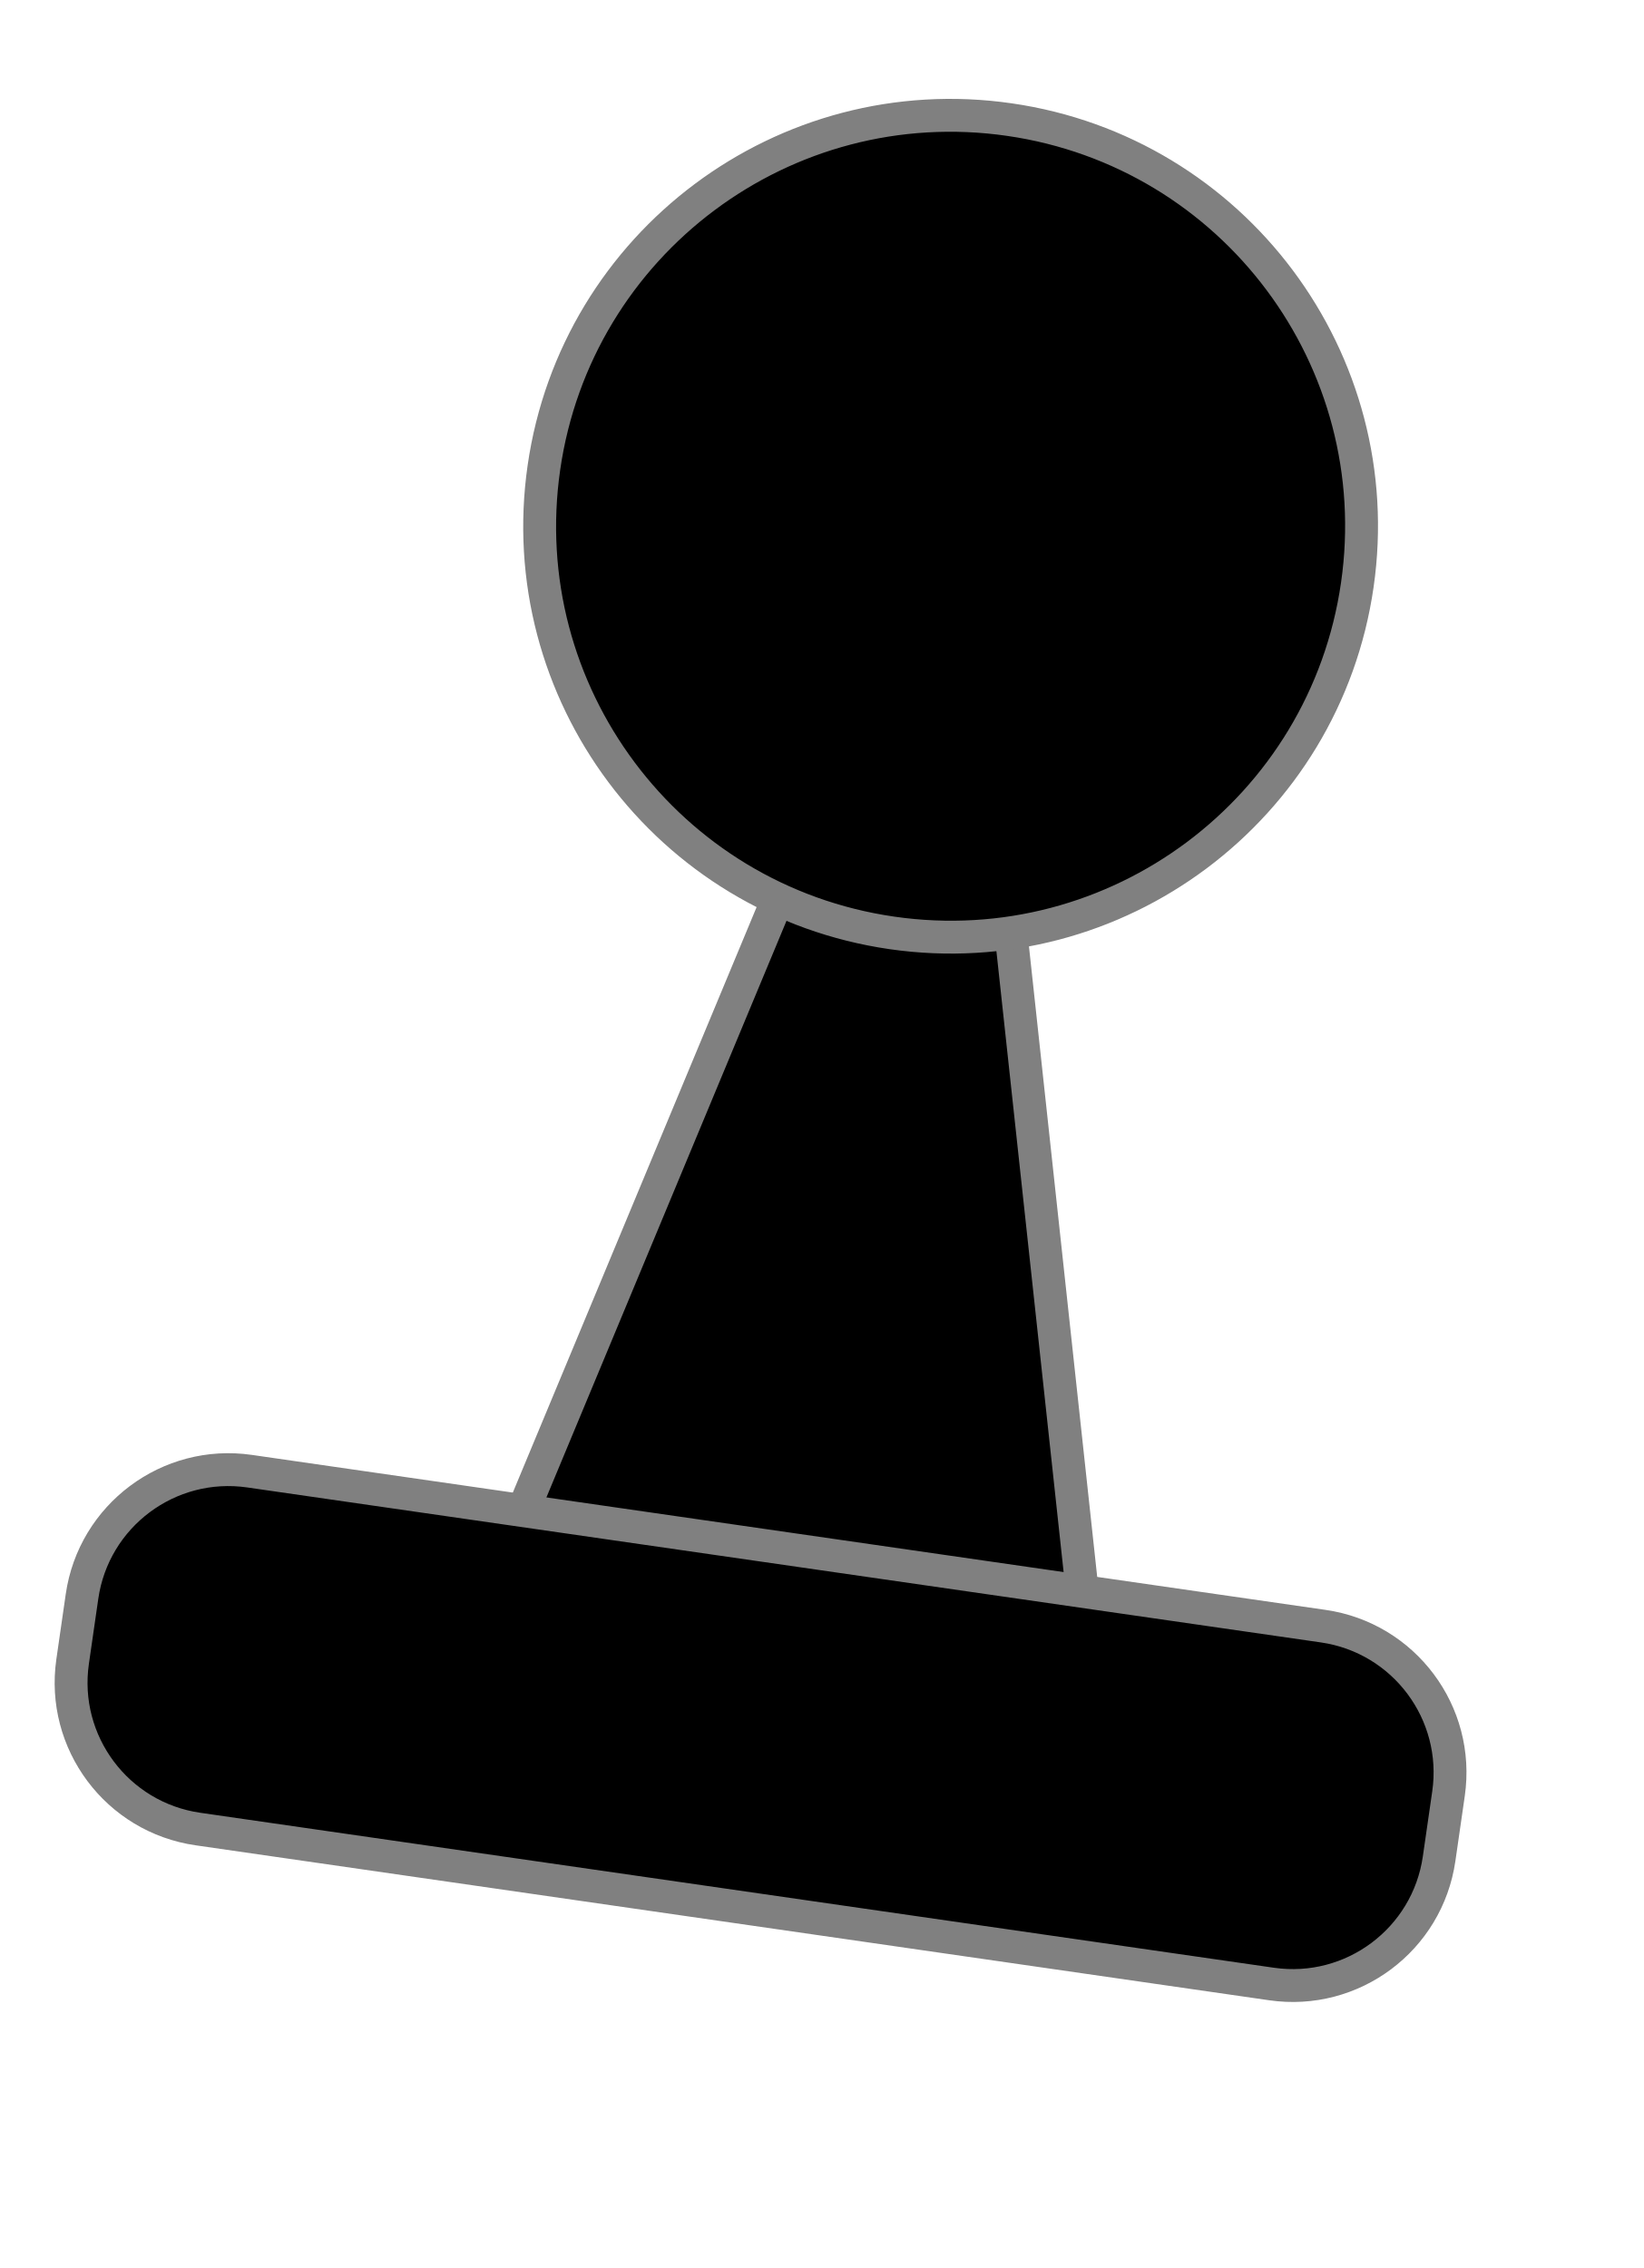
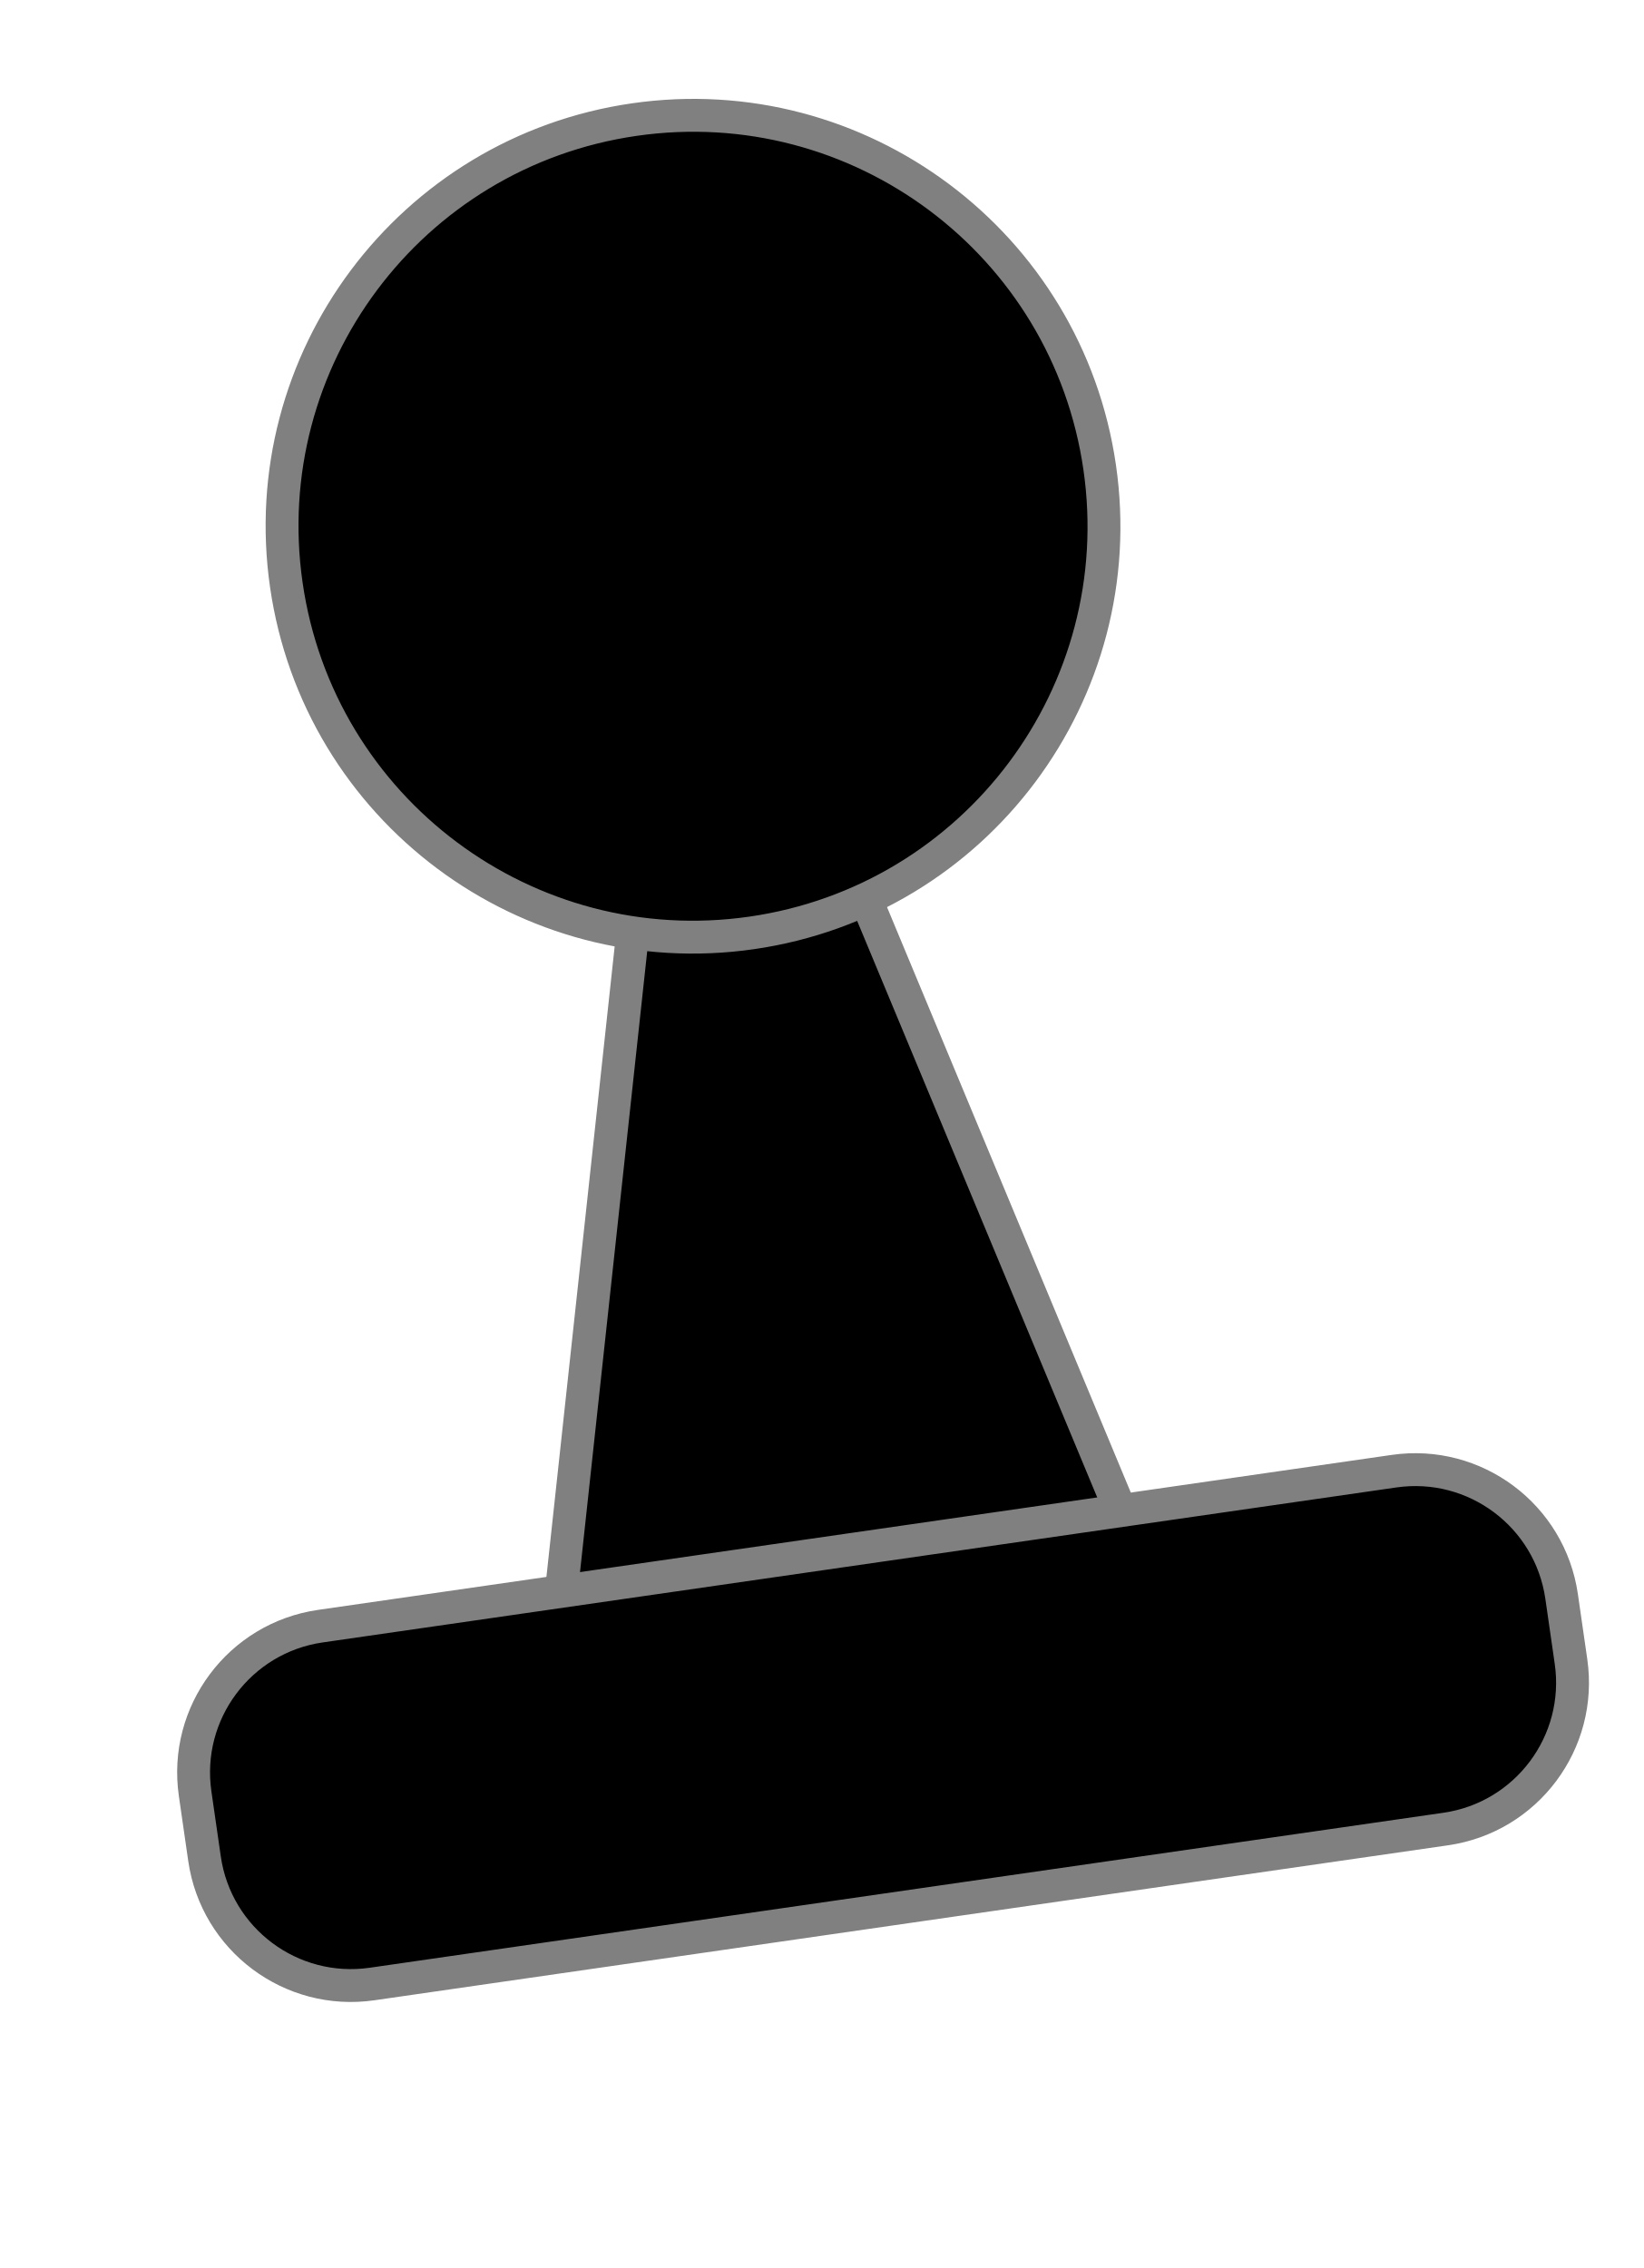
<svg xmlns="http://www.w3.org/2000/svg" width="50" height="69" viewBox="0 0 50 69" fill="none">
-   <path d="M14.127 50.248L29.202 14.042L33.422 53.033L14.127 50.248Z" fill="black" stroke="grey" />
-   <circle cx="28.918" cy="16.01" r="12.5" transform="rotate(8.2145 28.9182 16.0099)" fill="black" stroke="grey" />
-   <rect x="3.138" y="44.115" width="42" height="11" rx="4.5" transform="rotate(8.2145 3.13815 44.1149)" fill="black" stroke="grey" />
+   <g transform="translate(50 0) scale(-1 1)">
+     <path d="M14.127 50.248L29.202 14.042L33.422 53.033L14.127 50.248Z" fill="black" stroke="grey" />
+     <circle cx="28.918" cy="16.01" r="12.5" transform="rotate(8.2145 28.9182 16.0099)" fill="black" stroke="grey" />
+     <rect x="3.138" y="44.115" width="42" height="11" rx="4.5" transform="rotate(8.2145 3.13815 44.1149)" fill="black" stroke="grey" />
+   </g>
</svg>
